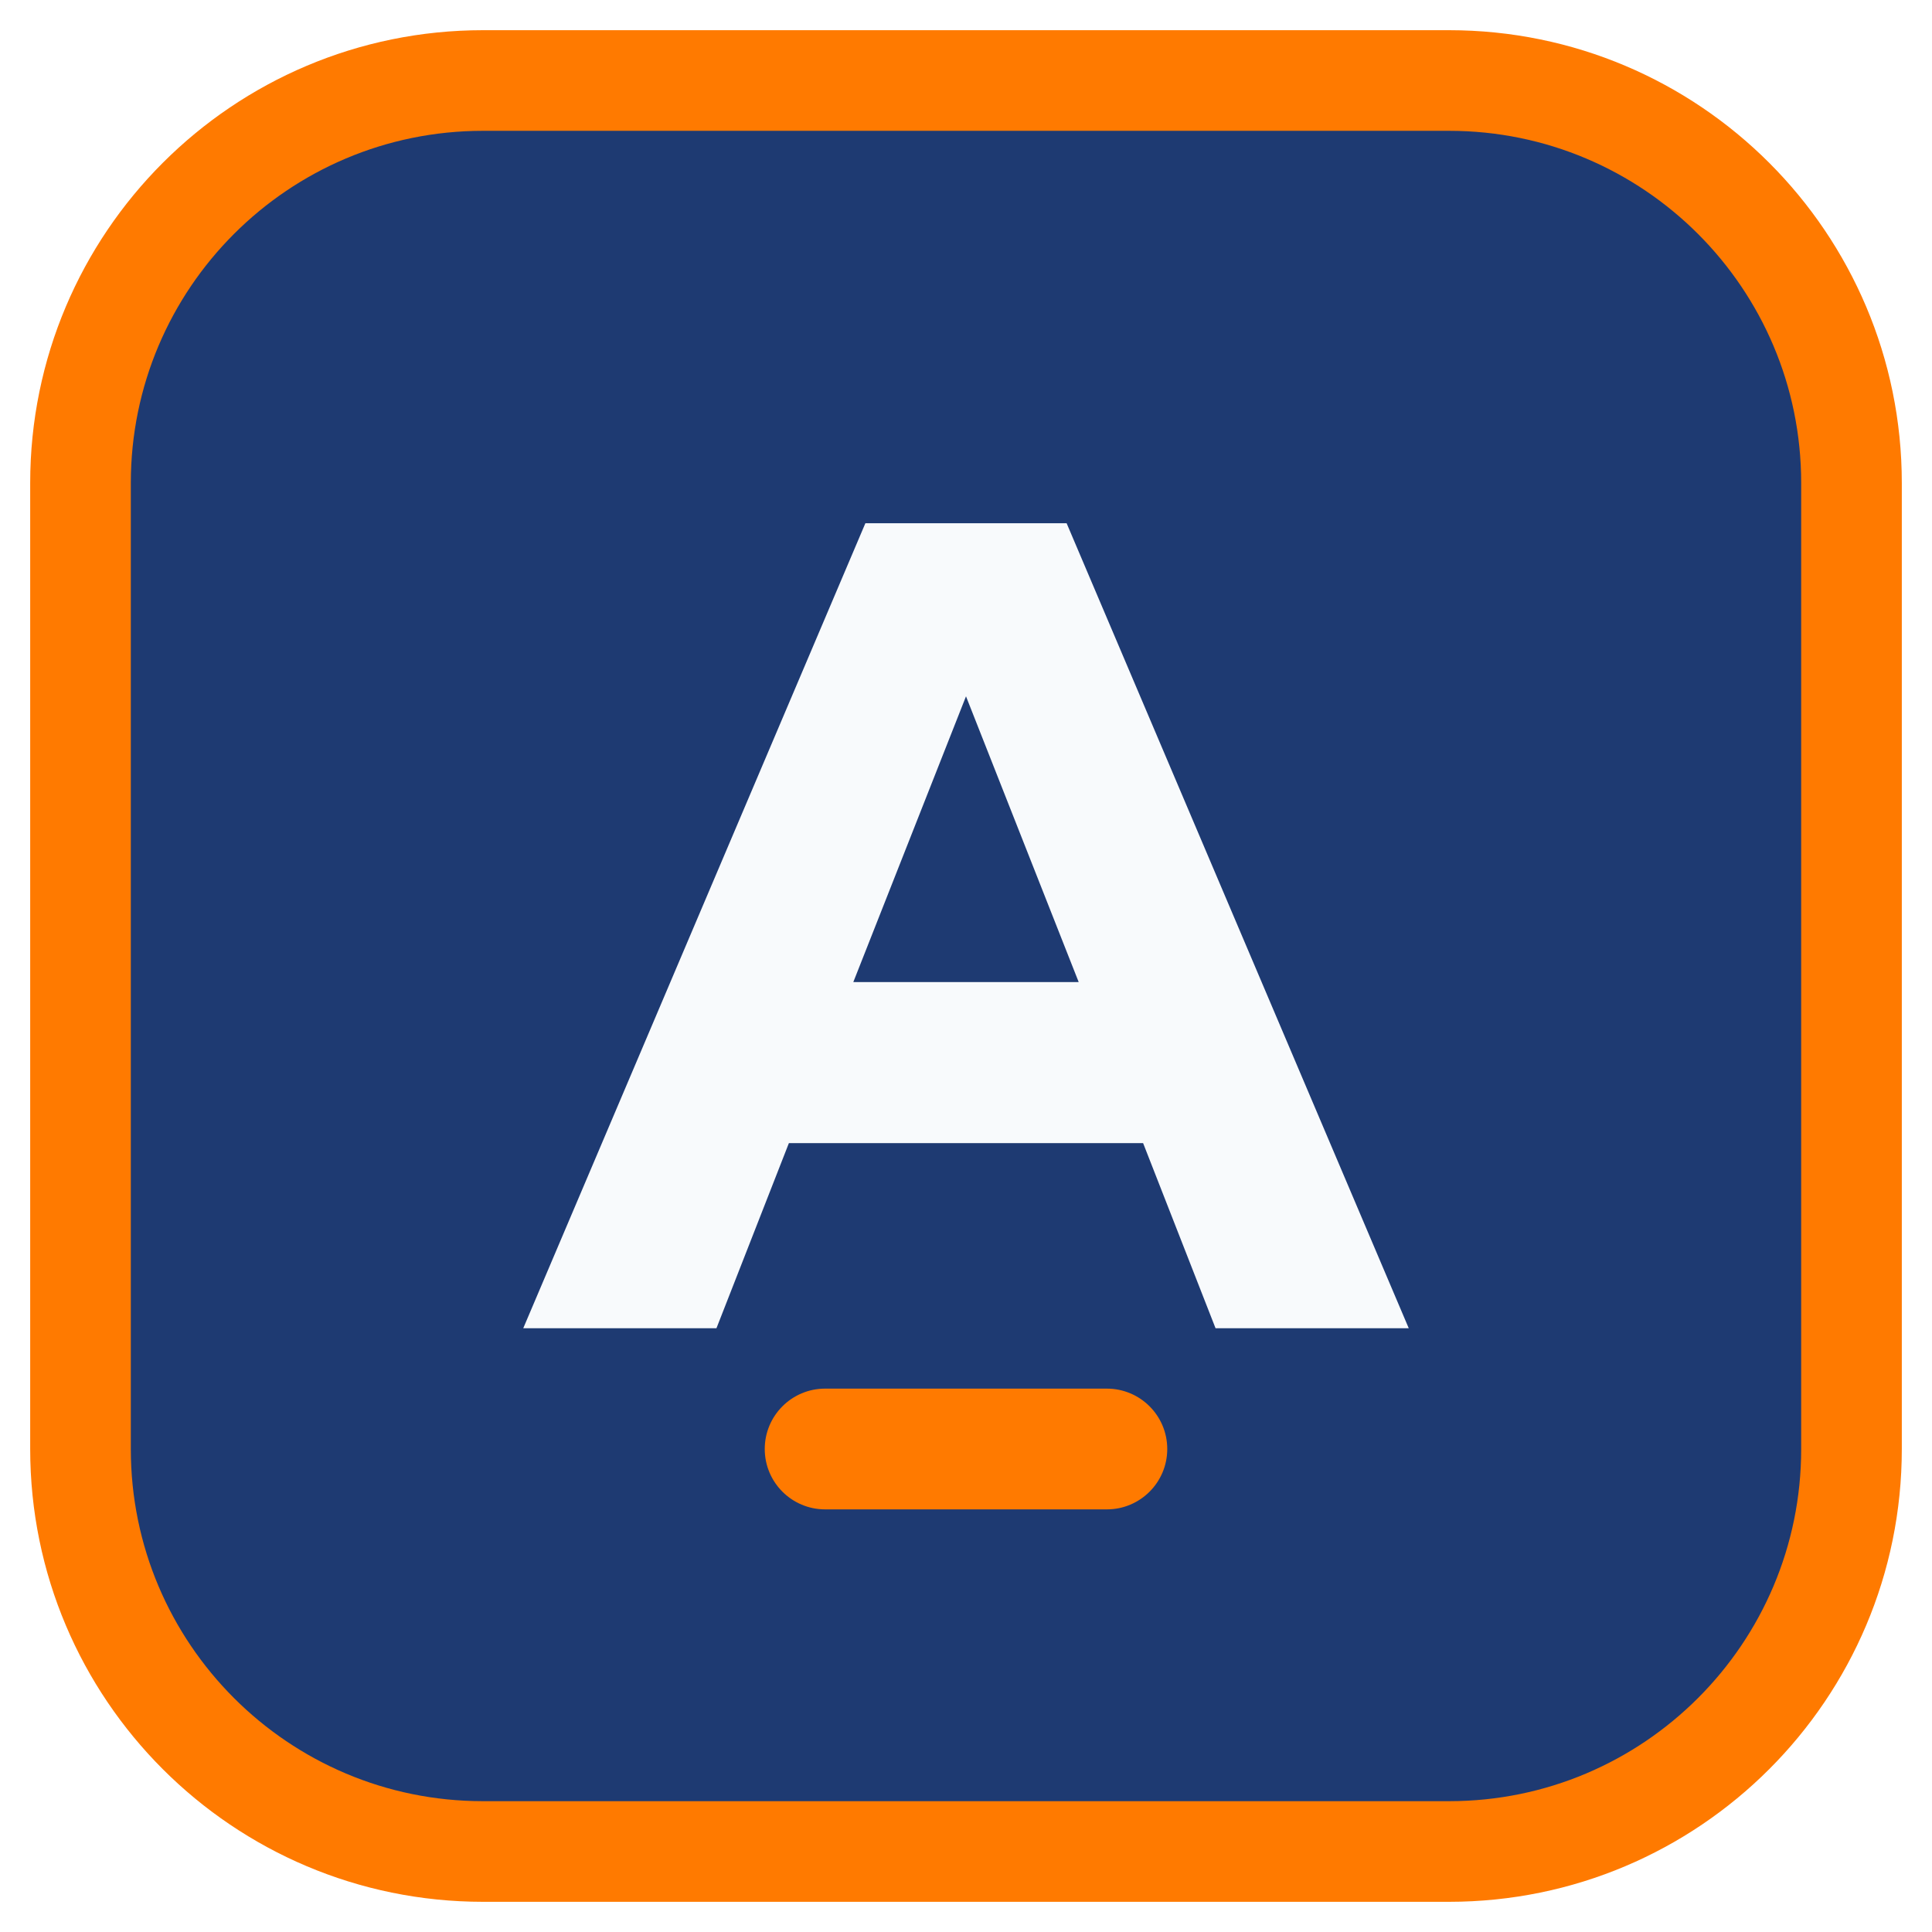
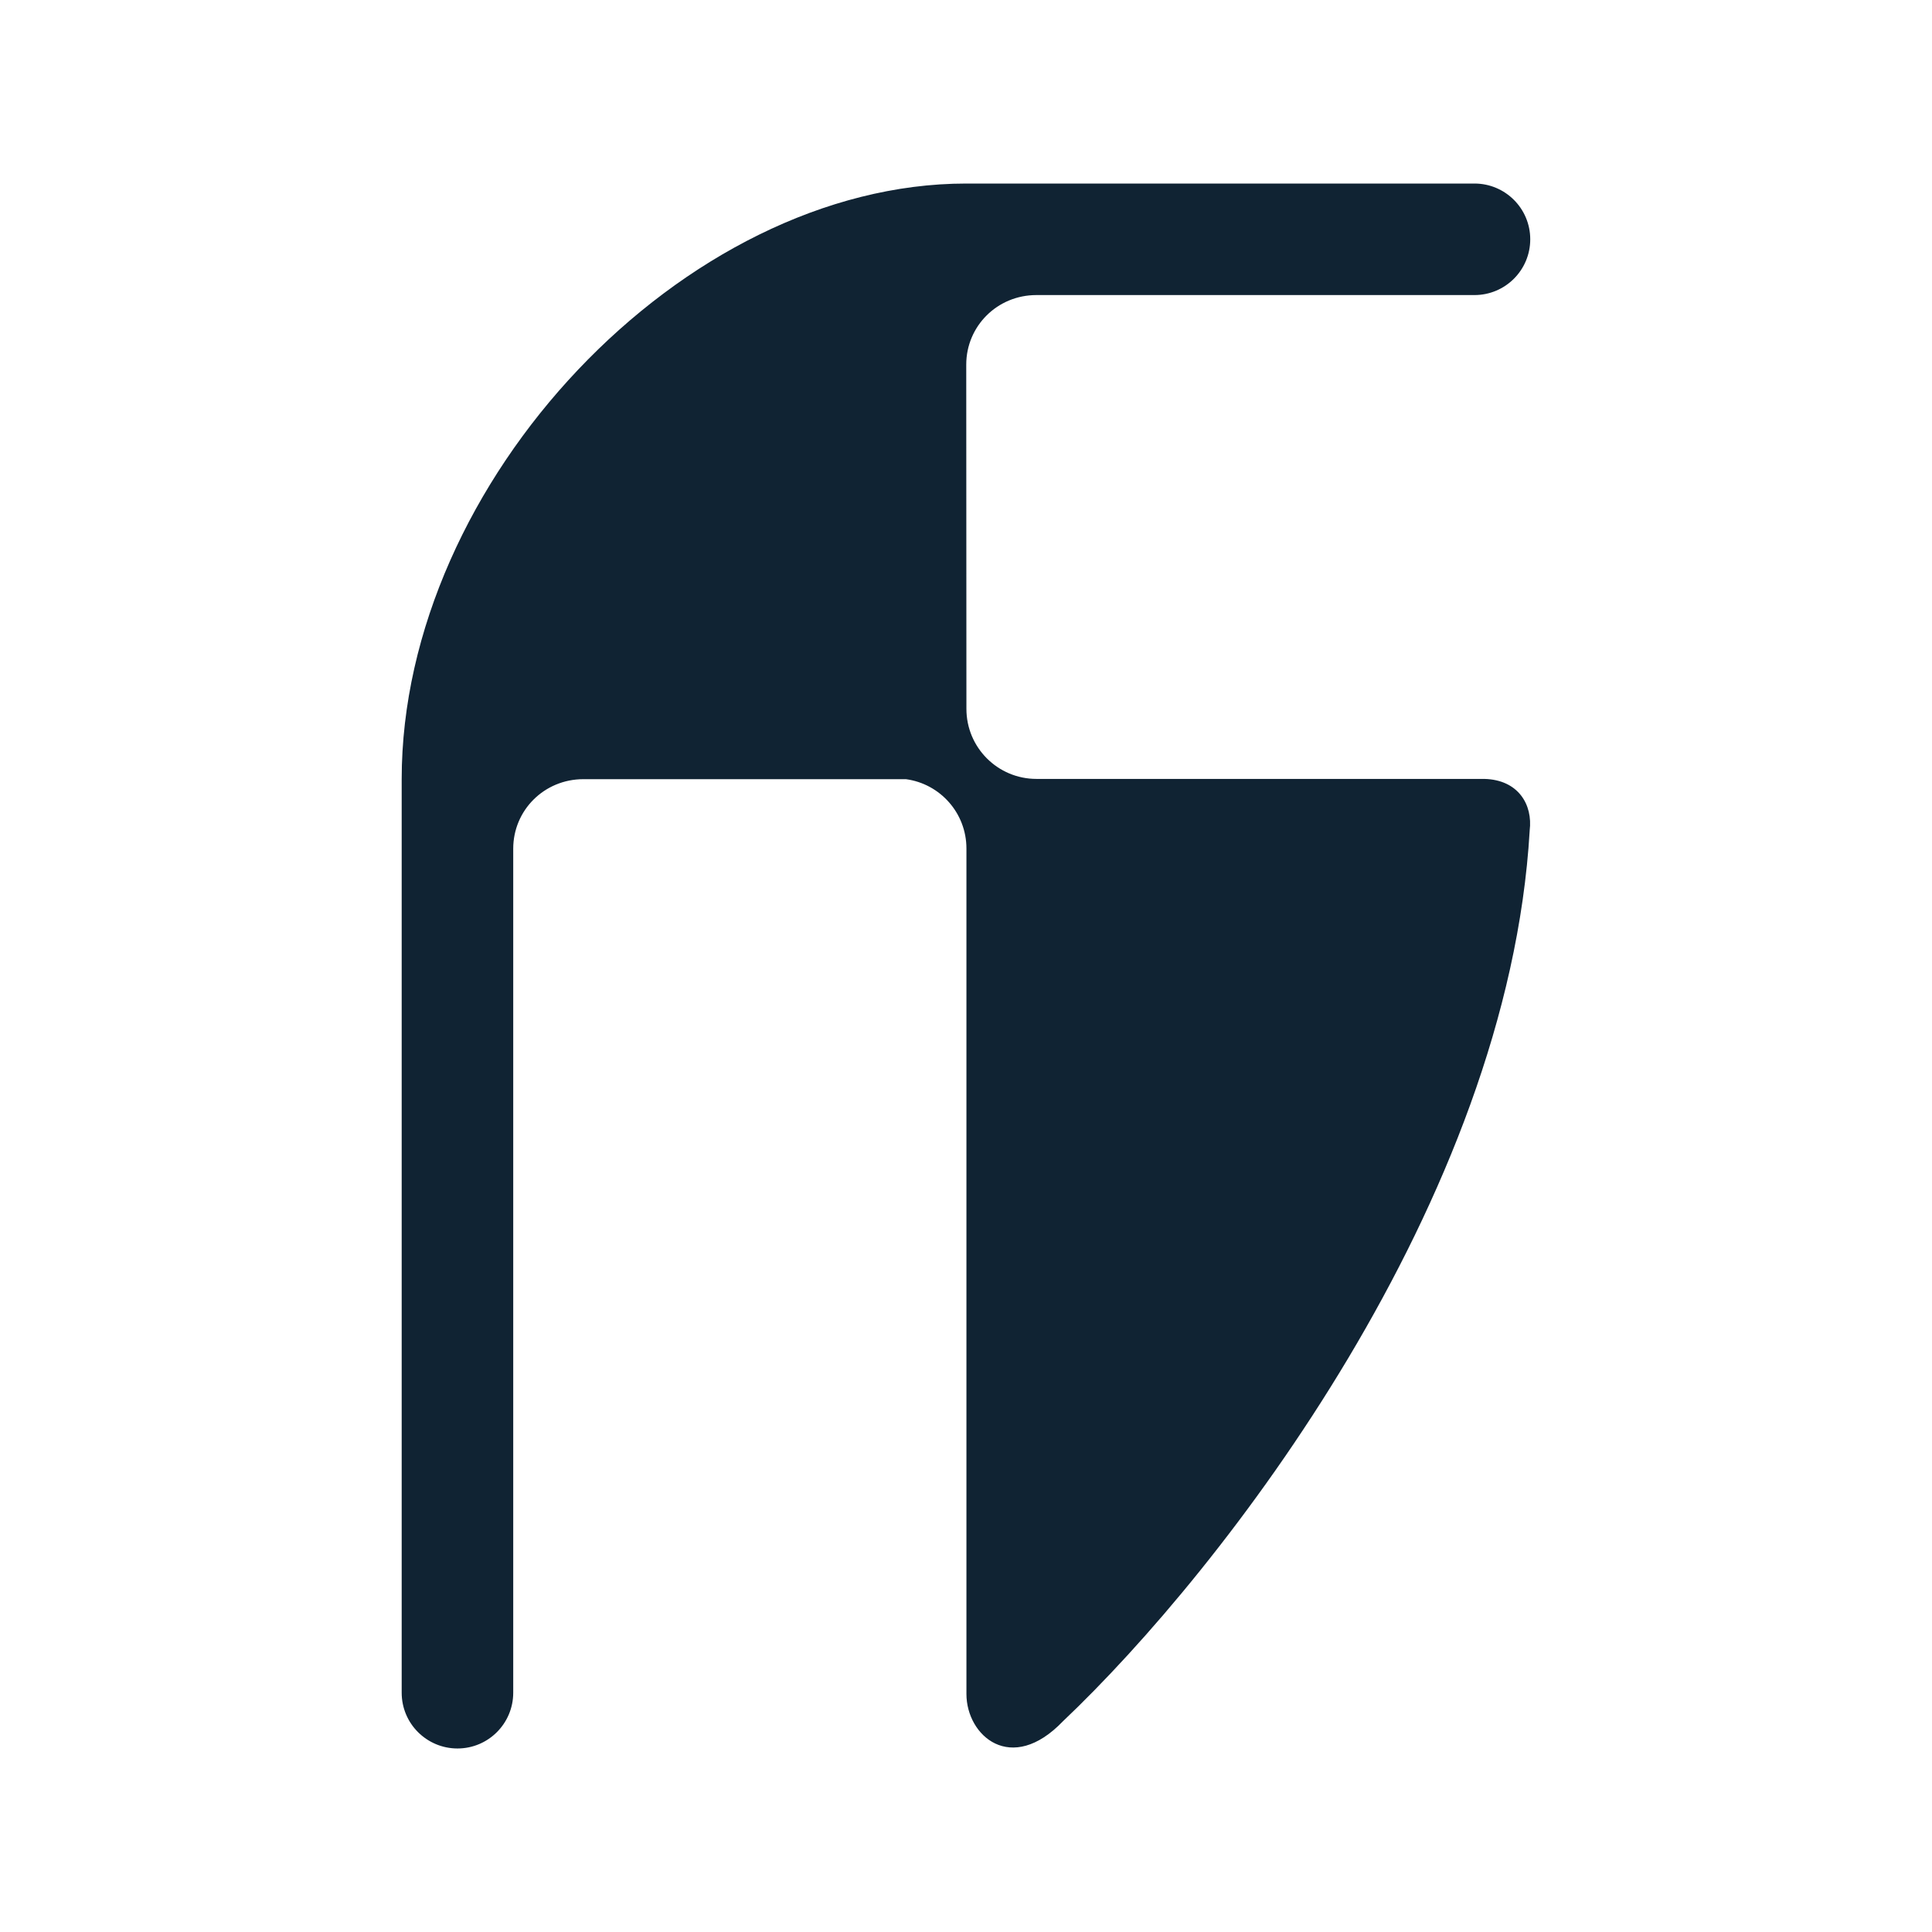
- <svg xmlns="http://www.w3.org/2000/svg" viewBox="0 0 48 48" fill="none">
-   <rect x="2" y="2" width="44" height="44" rx="10" fill="#1E3A72" stroke="#FF7A00" stroke-width="2.5" />
-   <path d="M13 33L21.5 13H26.5L35 33H30.2L28.4 28.4H19.6L17.8 33H13ZM21.2 24.4H26.8L24 17.3L21.2 24.4Z" fill="#F8FAFC" />
-   <rect x="19" y="34.5" width="10" height="3" rx="1.5" fill="#FF7A00" />
+ <svg xmlns="http://www.w3.org/2000/svg" id="Layer_1" data-name="Layer 1" viewBox="0 0 1024 1024">
+   <defs>
+     <style>
+       .cls-1 {
+         fill: #102333;
+       }
+     </style>
+   </defs>
+   <g id="bold">
+     <path class="cls-1" d="M810.77,440.18c-11.41,196.45-162.4,391.62-247.41,472.15-27.45,28.6-51.13,7.64-51.13-14.47v-448.12c0-18.81-13.94-34.32-32.08-36.76h-170.95c-20.72,0-37.18,16.44-37.18,36.85v447.34c0,16.33-13.23,29.56-29.55,29.56-8.17,0-15.55-3.32-20.91-8.66-5.36-5.34-8.66-12.74-8.66-20.91v-484.19c0-157.84,149.62-315.69,299.23-315.69h269.37c16.33,0,29.56,13.23,29.56,29.55s-13.23,29.56-29.56,29.56h-232.19c-20.72,0-37.18,16.46-37.18,36.87l.09,182.47c0,20.51,16.6,37.11,37.13,37.11h237.35c18.12.44,25.77,13.74,24.06,27.34Z" />
+   </g>
</svg>
